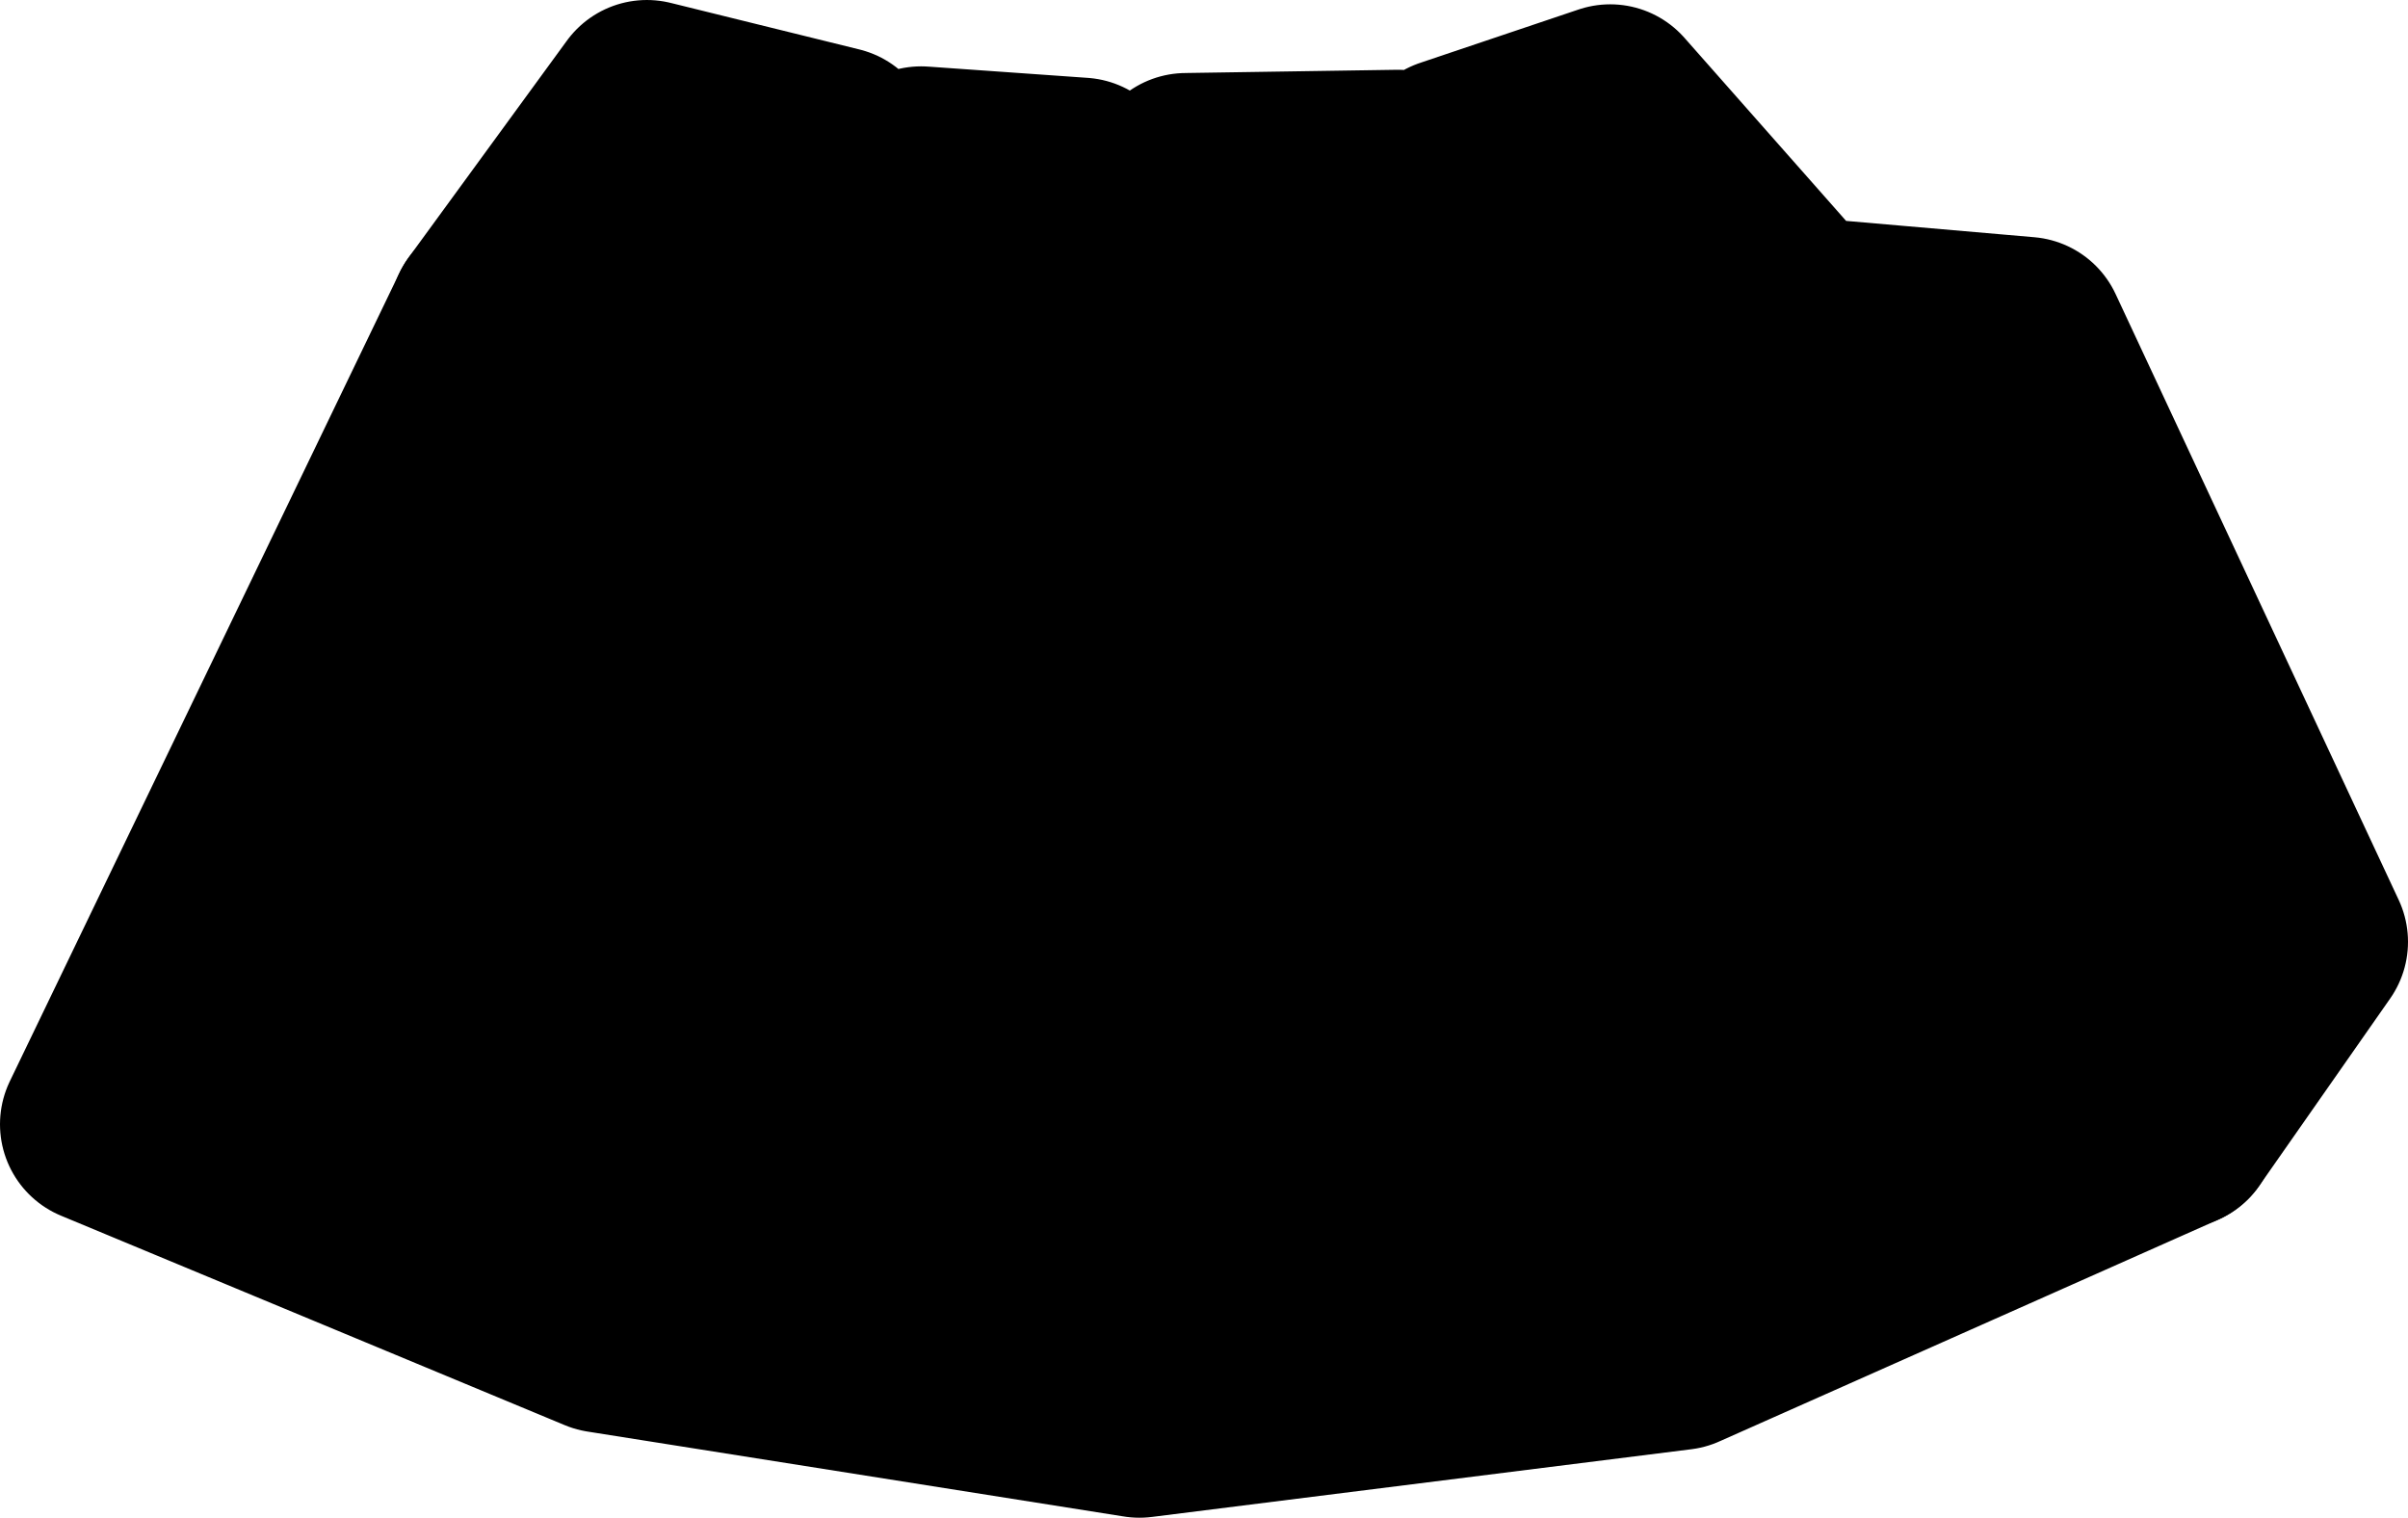
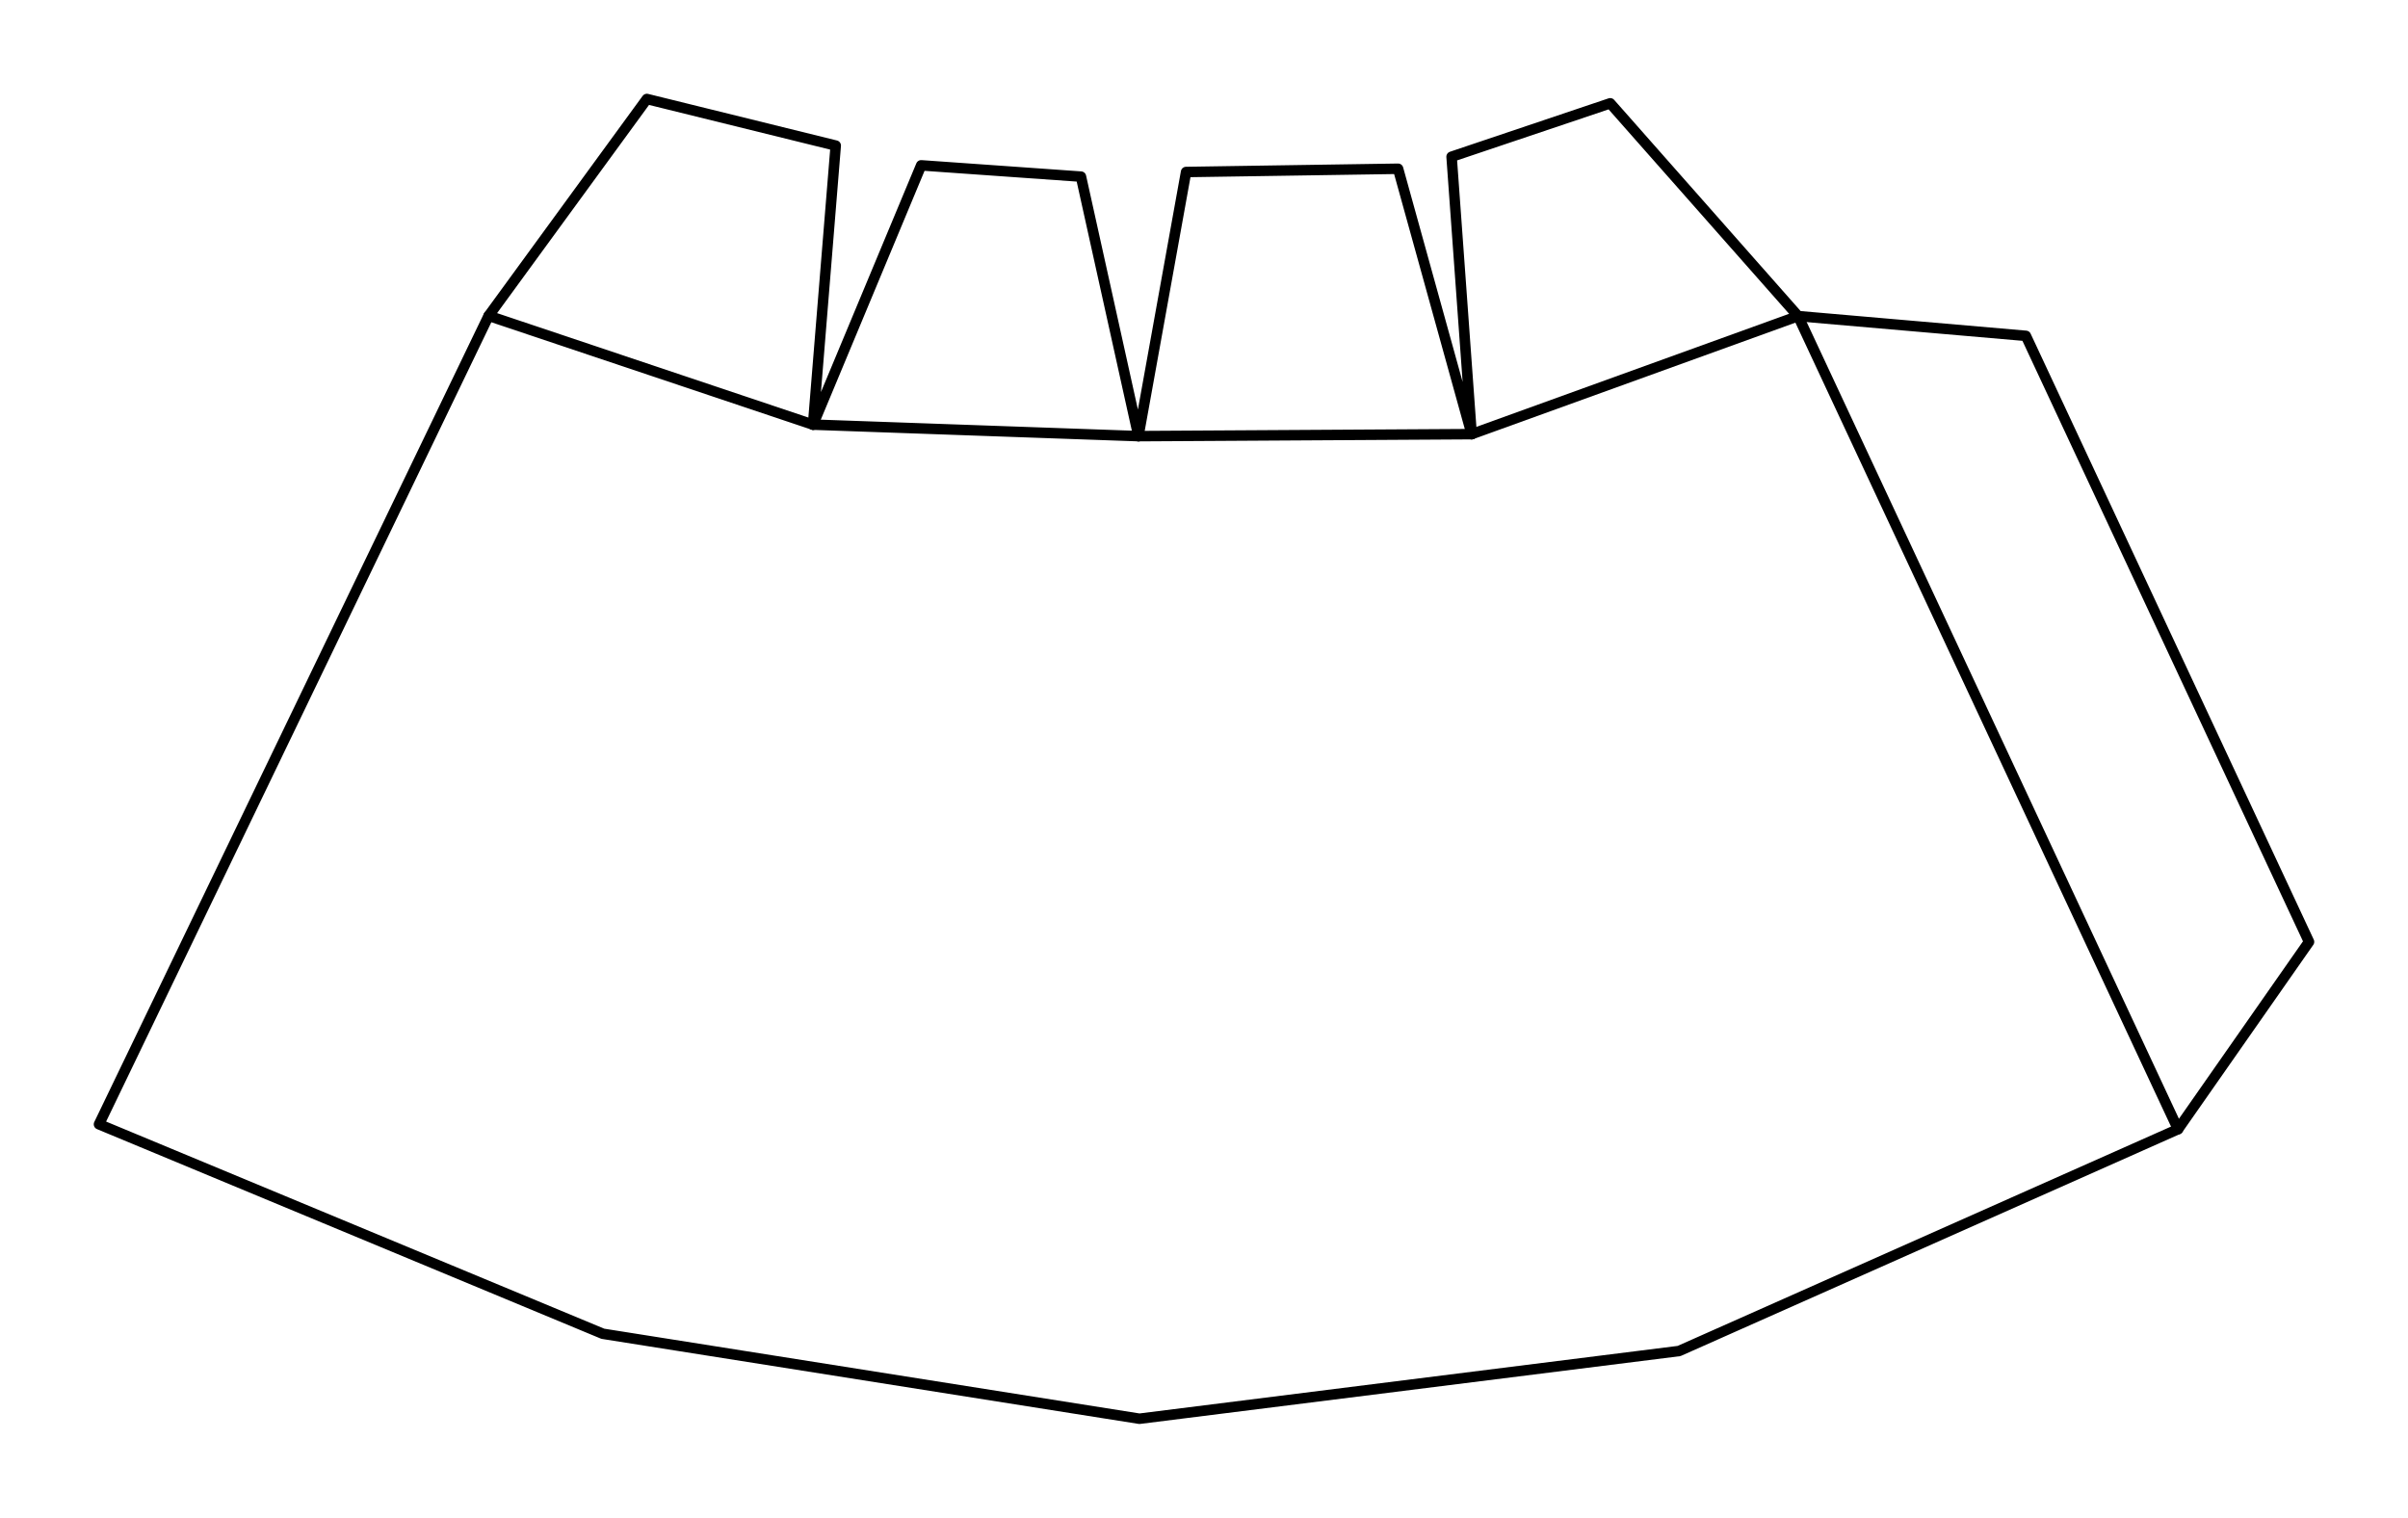
<svg xmlns="http://www.w3.org/2000/svg" baseProfile="full" height="38.33" id="svg2850" style="display:inline" version="1.1" viewBox="0 0 229.847 144.868" width="60.814">
  <defs />
-   <path d="M 207.896,107.783 L 171.633,30.172" id="path30" style="display:inline;opacity:1;vector-effect:none;fill:black;fill-opacity:1;stroke:#000000;stroke-width:18.898;stroke-linecap:round;stroke-linejoin:round;stroke-dasharray:none;stroke-dashoffset:0;stroke-opacity:1;marker:none" />
-   <path d="M 171.633,30.172 L 140.472,41.44" id="path31" style="display:inline;opacity:1;vector-effect:none;fill:black;fill-opacity:1;stroke:#000000;stroke-width:18.898;stroke-linecap:round;stroke-linejoin:round;stroke-dasharray:none;stroke-dashoffset:0;stroke-opacity:1;marker:none" />
-   <path d="M 140.472,41.44 L 108.665,41.63" id="path32" style="display:inline;opacity:1;vector-effect:none;fill:black;fill-opacity:1;stroke:#000000;stroke-width:18.898;stroke-linecap:round;stroke-linejoin:round;stroke-dasharray:none;stroke-dashoffset:0;stroke-opacity:1;marker:none" />
-   <path d="M 77.606,40.532 L 46.641,30.145" id="path33" style="display:inline;opacity:1;vector-effect:none;fill:black;fill-opacity:1;stroke:#000000;stroke-width:18.898;stroke-linecap:round;stroke-linejoin:round;stroke-dasharray:none;stroke-dashoffset:0;stroke-opacity:1;marker:none" />
-   <path d="M 108.665,41.63 L 77.606,40.532" id="path34" style="display:inline;opacity:1;vector-effect:none;fill:black;fill-opacity:1;stroke:#000000;stroke-width:18.898;stroke-linecap:round;stroke-linejoin:round;stroke-dasharray:none;stroke-dashoffset:0;stroke-opacity:1;marker:none" />
-   <path d="M 57.538,127.309 L 108.761,135.42 L 160.268,128.956 L 207.896,107.783 L 220.398,89.899 L 193.373,32.058 L 171.633,30.172 L 153.697,9.861 L 138.556,14.959 L 140.472,41.44 L 133.449,16.108 L 113.213,16.418 L 108.665,41.631 L 103.179,16.859 L 87.927,15.782 L 77.606,40.533 L 79.772,13.896 L 61.745,9.449 L 46.641,30.145 L 9.449,107.314 L 57.538,127.309" id="path307" style="display:inline;opacity:1;vector-effect:none;fill:black;fill-opacity:1;stroke:#000000;stroke-width:18.898;stroke-linecap:round;stroke-linejoin:round;stroke-dasharray:none;stroke-dashoffset:0;stroke-opacity:1;marker:none" />
+   <path d="M 207.896,107.783 L 171.633,30.172" fill="none" id="path30" stroke-width="1" style="display:inline;opacity:1;vector-effect:none;fill:none;fill-opacity:1;stroke:#000000;stroke-width:1;stroke-linecap:round;stroke-linejoin:round;stroke-dasharray:none;stroke-dashoffset:0;stroke-opacity:1;marker:none" />
+   <path d="M 171.633,30.172 L 140.472,41.44" fill="none" id="path31" stroke-width="1" style="display:inline;opacity:1;vector-effect:none;fill:none;fill-opacity:1;stroke:#000000;stroke-width:1;stroke-linecap:round;stroke-linejoin:round;stroke-dasharray:none;stroke-dashoffset:0;stroke-opacity:1;marker:none" />
+   <path d="M 140.472,41.44 L 108.665,41.63" fill="none" id="path32" stroke-width="1" style="display:inline;opacity:1;vector-effect:none;fill:none;fill-opacity:1;stroke:#000000;stroke-width:1;stroke-linecap:round;stroke-linejoin:round;stroke-dasharray:none;stroke-dashoffset:0;stroke-opacity:1;marker:none" />
+   <path d="M 77.606,40.532 L 46.641,30.145" fill="none" id="path33" stroke-width="1" style="display:inline;opacity:1;vector-effect:none;fill:none;fill-opacity:1;stroke:#000000;stroke-width:1;stroke-linecap:round;stroke-linejoin:round;stroke-dasharray:none;stroke-dashoffset:0;stroke-opacity:1;marker:none" />
+   <path d="M 108.665,41.63 L 77.606,40.532" fill="none" id="path34" stroke-width="1" style="display:inline;opacity:1;vector-effect:none;fill:none;fill-opacity:1;stroke:#000000;stroke-width:1;stroke-linecap:round;stroke-linejoin:round;stroke-dasharray:none;stroke-dashoffset:0;stroke-opacity:1;marker:none" />
+   <path d="M 57.538,127.309 L 108.761,135.42 L 160.268,128.956 L 207.896,107.783 L 220.398,89.899 L 193.373,32.058 L 171.633,30.172 L 153.697,9.861 L 138.556,14.959 L 140.472,41.44 L 133.449,16.108 L 113.213,16.418 L 108.665,41.631 L 103.179,16.859 L 87.927,15.782 L 77.606,40.533 L 79.772,13.896 L 61.745,9.449 L 46.641,30.145 L 9.449,107.314 L 57.538,127.309" fill="none" id="path307" stroke-width="1" style="display:inline;opacity:1;vector-effect:none;fill:none;fill-opacity:1;stroke:#000000;stroke-width:1;stroke-linecap:round;stroke-linejoin:round;stroke-dasharray:none;stroke-dashoffset:0;stroke-opacity:1;marker:none" />
</svg>
